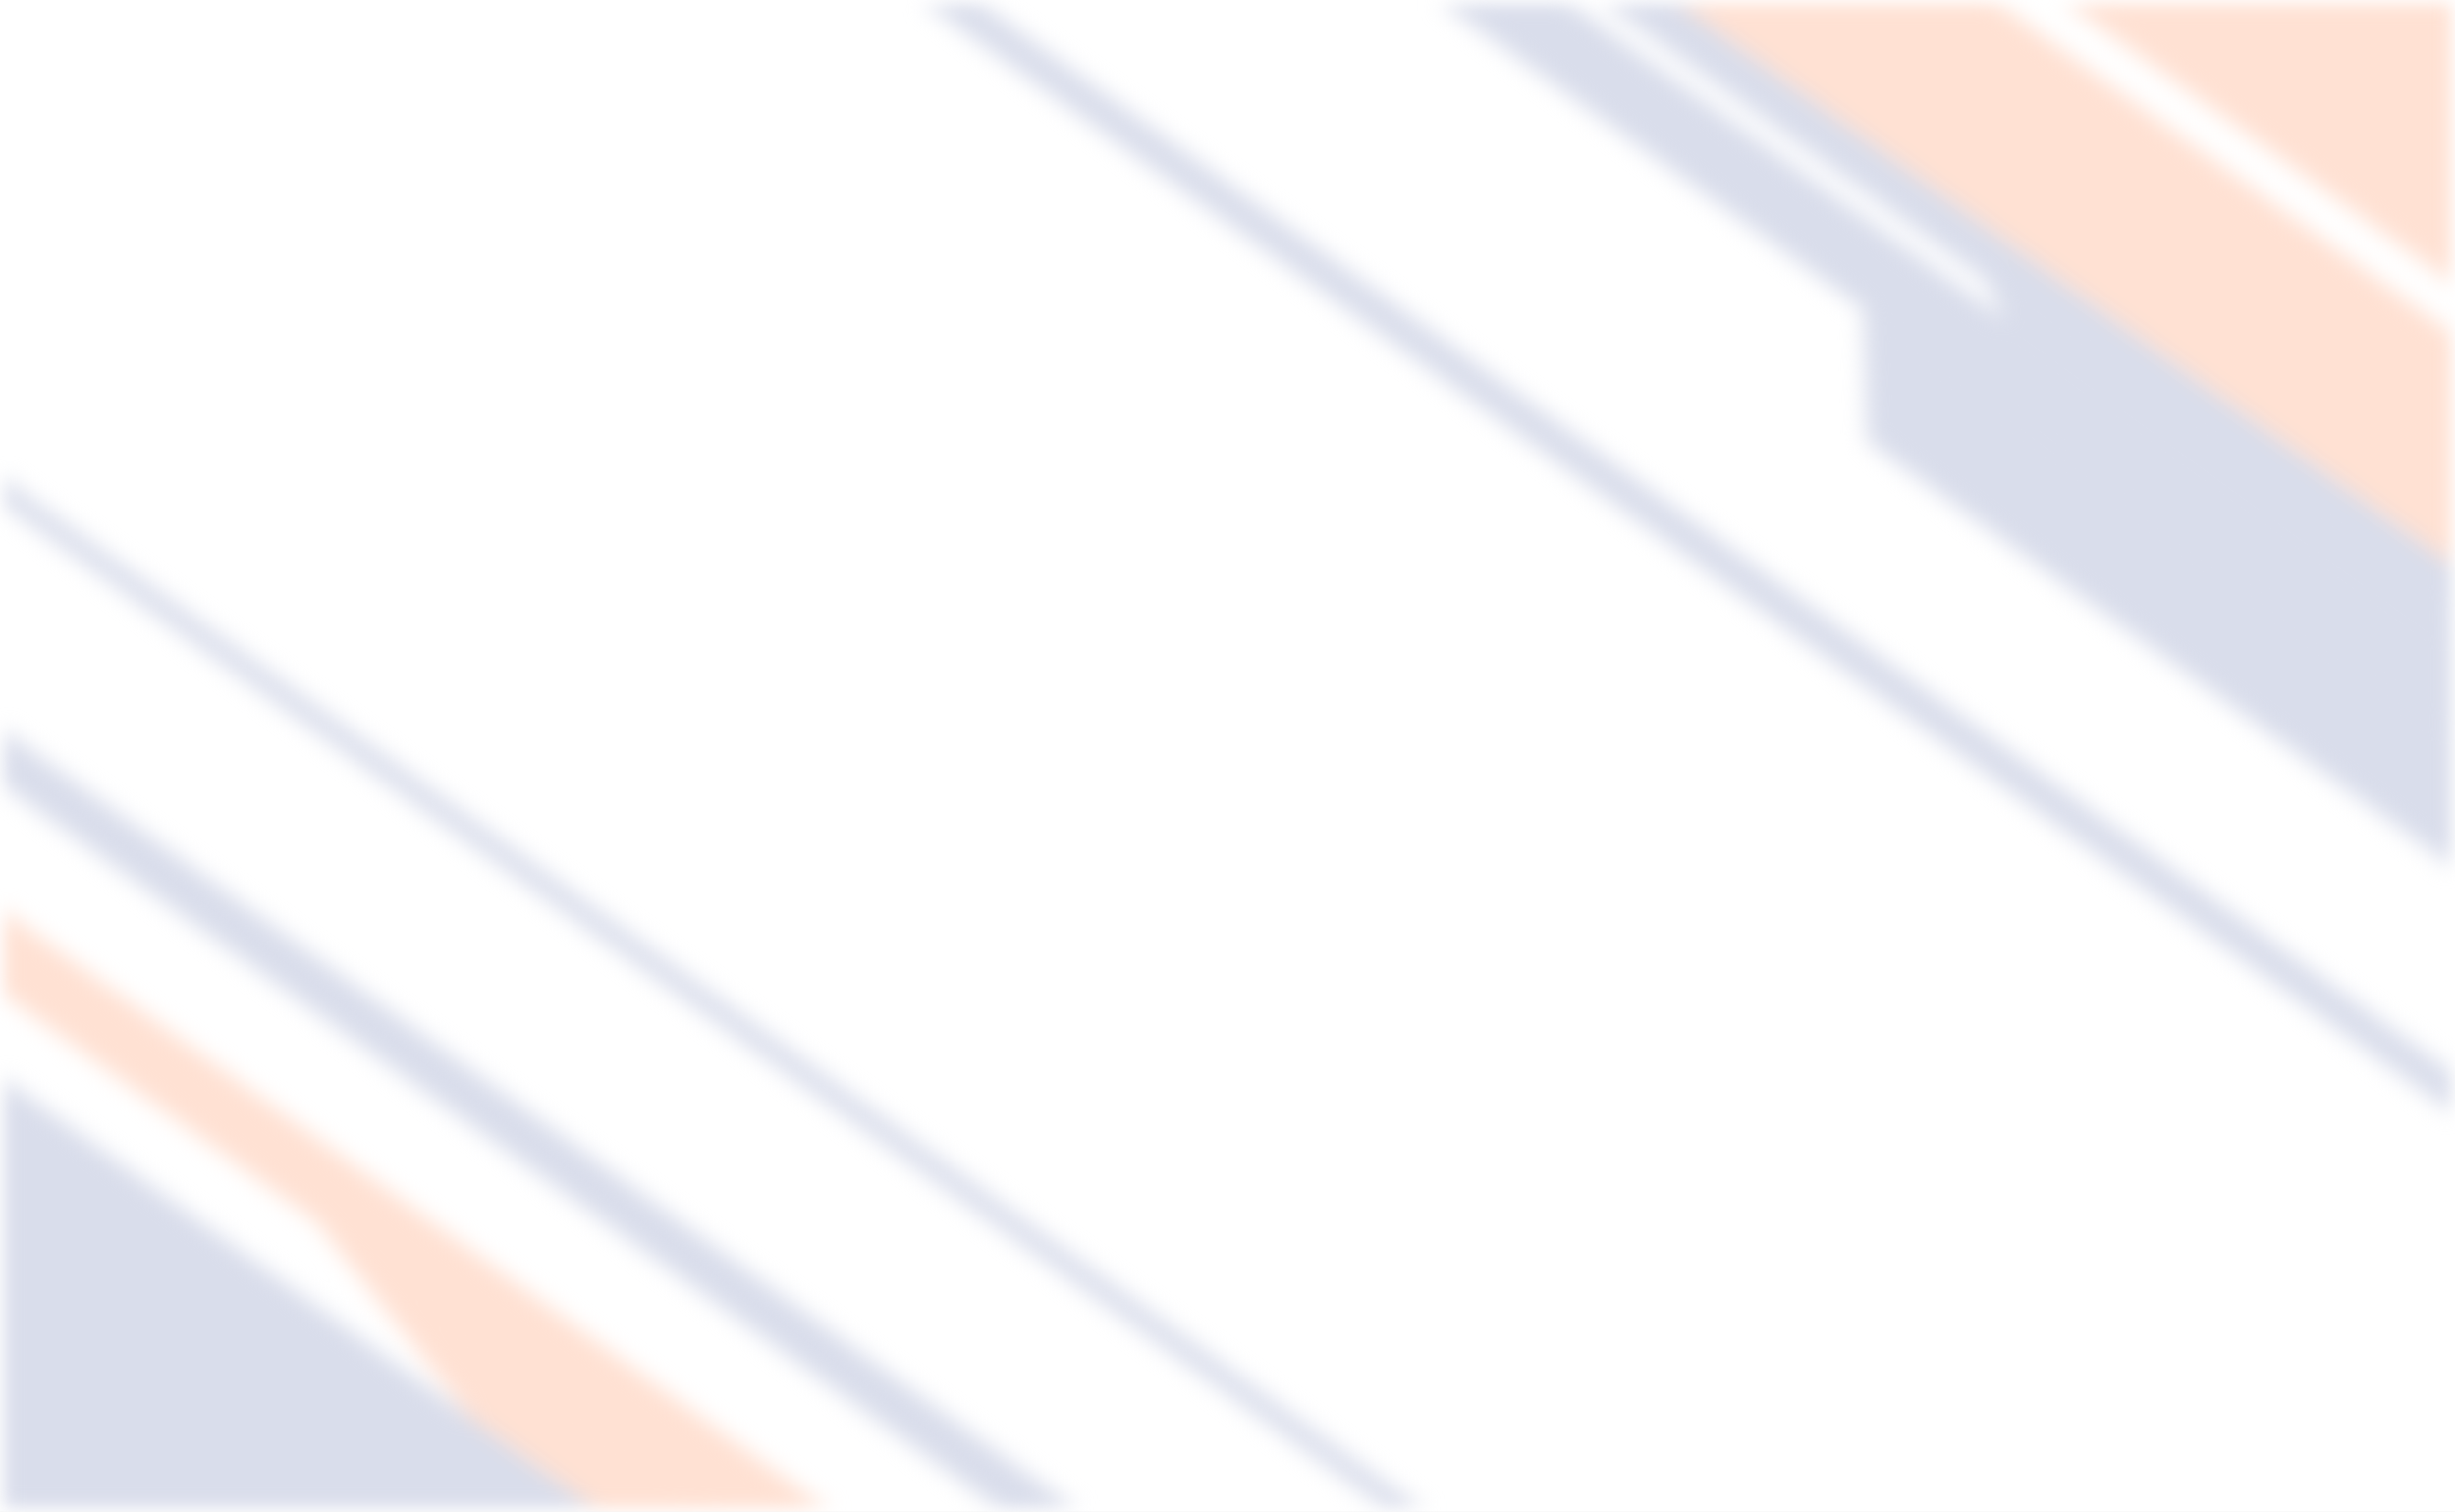
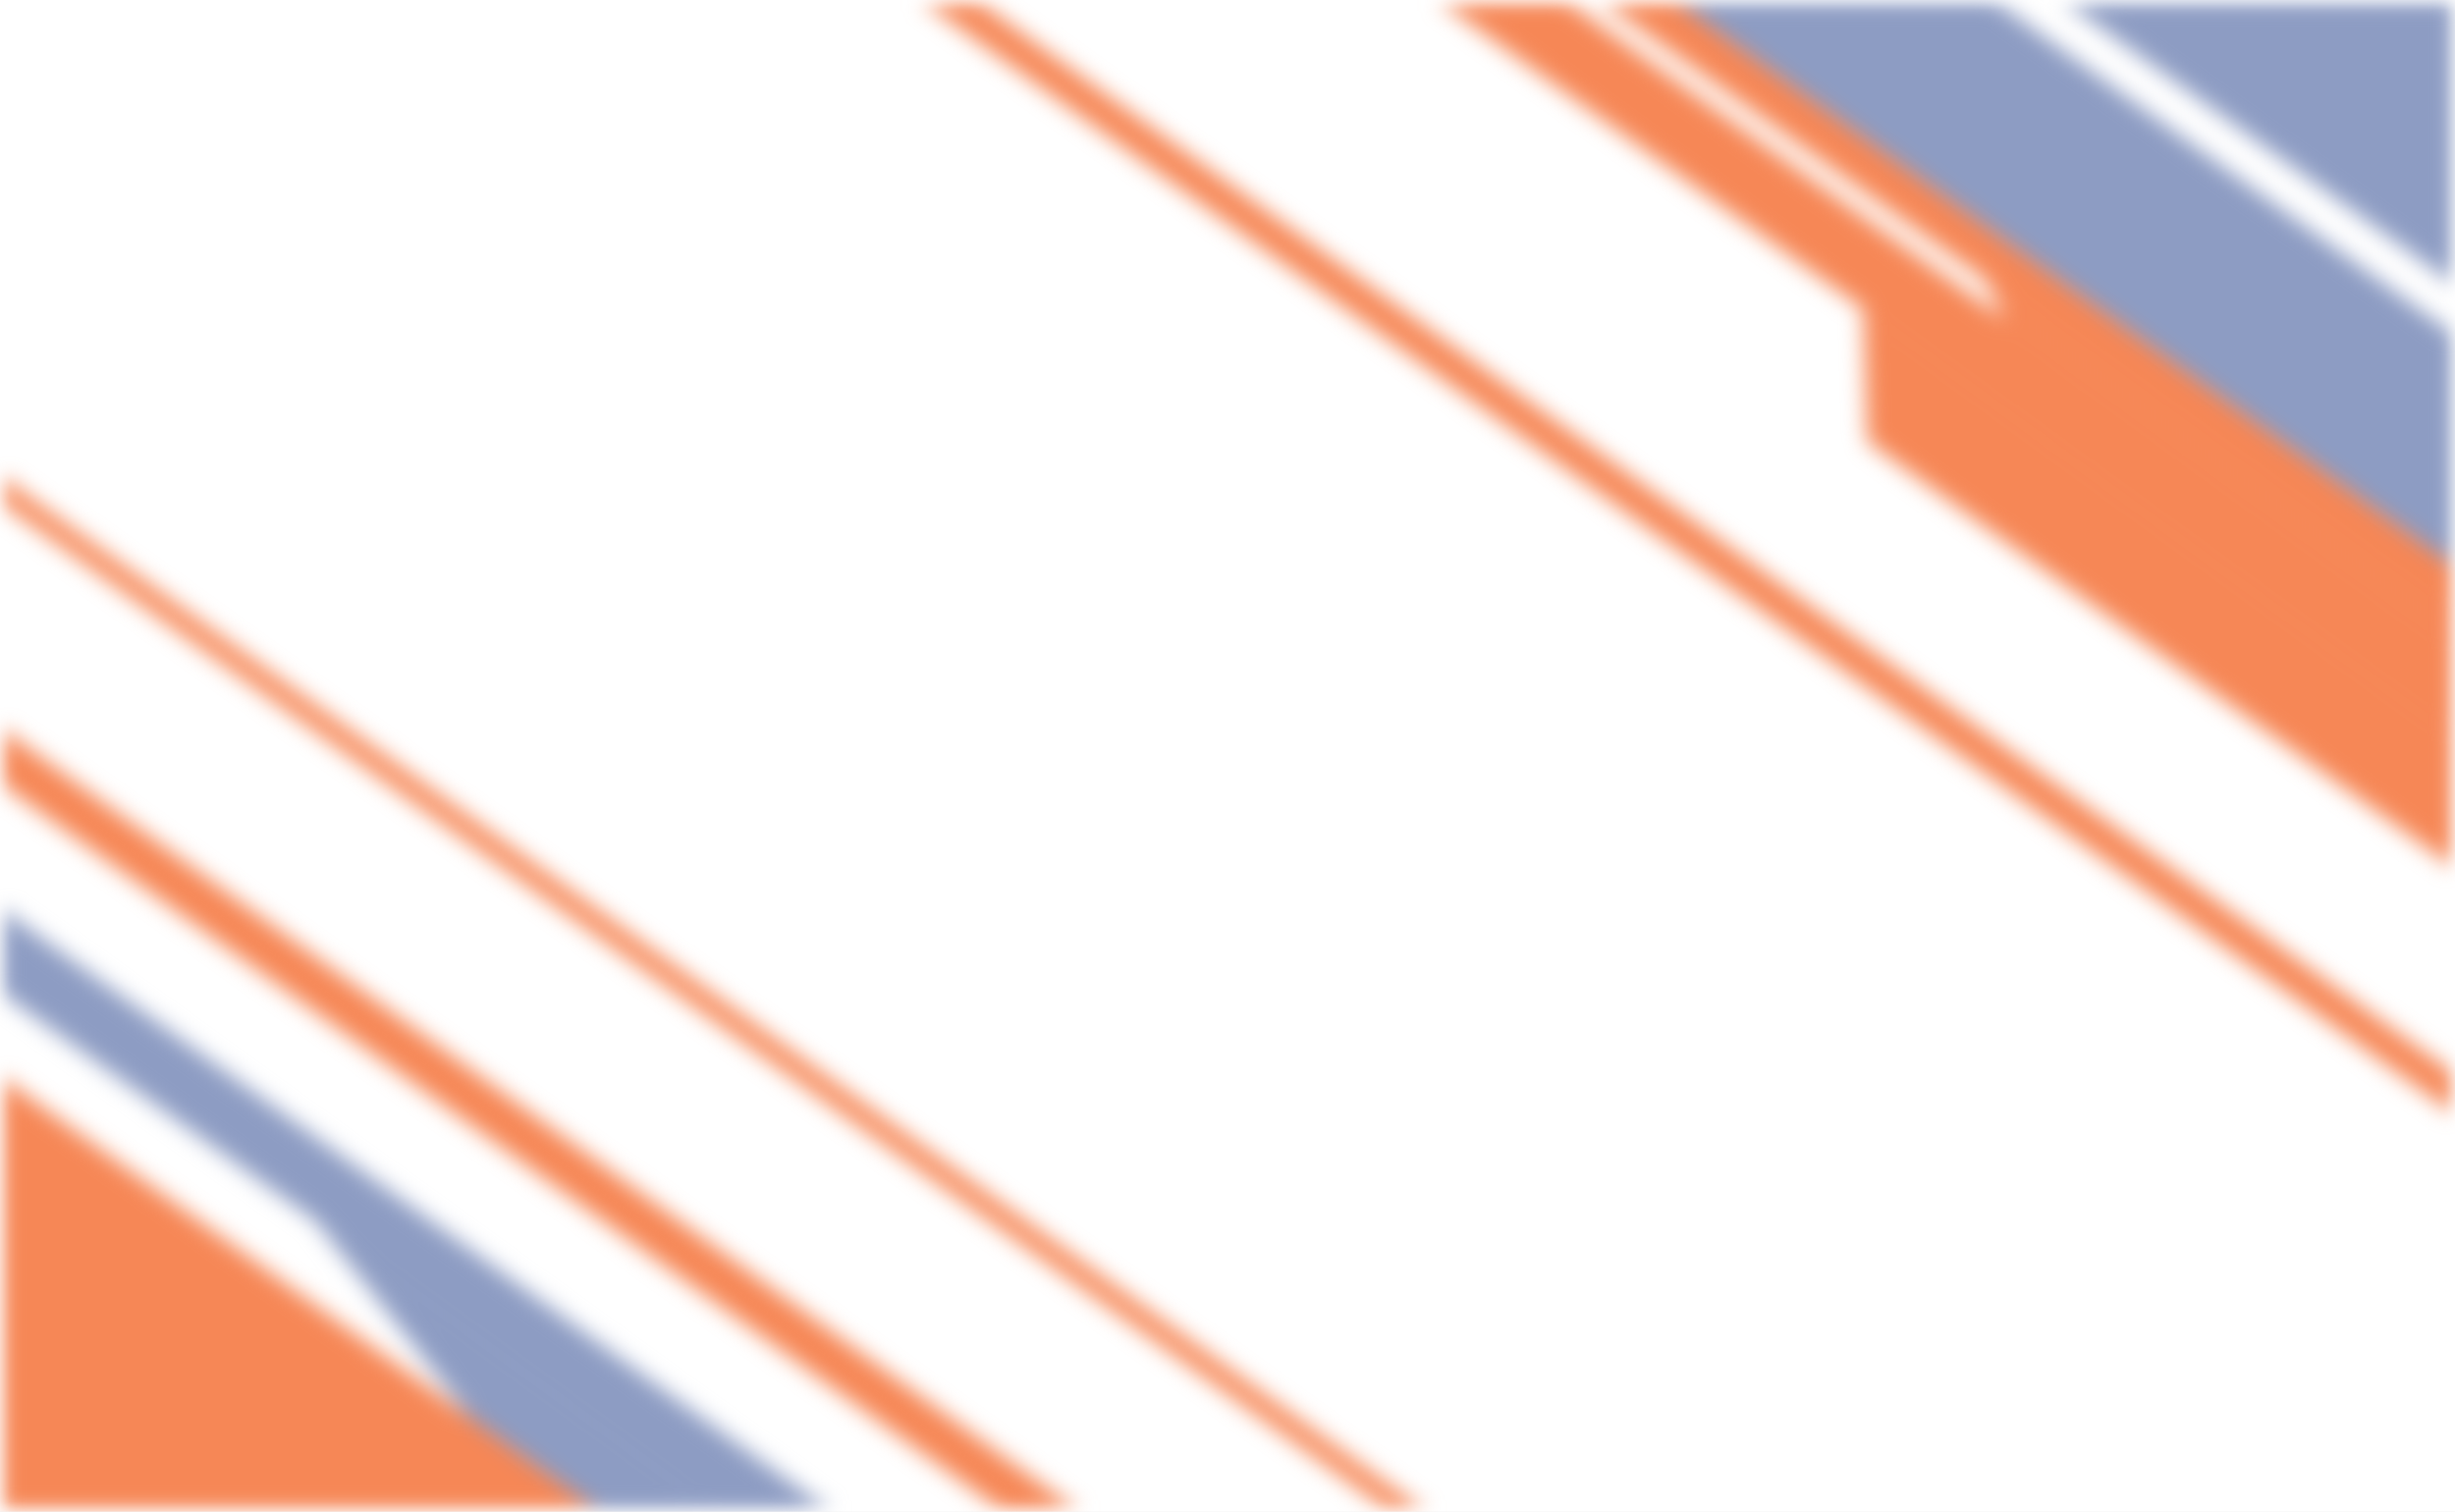
<svg xmlns="http://www.w3.org/2000/svg" width="3327" height="2049" viewBox="0 0 3327 2049" fill="none">
  <g clip-path="url(#clip0_47_280)">
    <rect width="3327" height="2049" fill="white" />
    <g filter="url(#filter0_f_47_280)">
-       <rect x="1162.4" y="-1186.46" width="381.366" height="3414.02" transform="rotate(-54 1162.4 -1186.46)" fill="#ffe1d3" />
-       <rect x="980.58" y="-936.211" width="254.244" height="3414.02" transform="rotate(-54 980.58 -936.211)" fill="#ffe1d3" />
-       <rect x="945.71" y="-888.217" width="59.324" height="3414.02" transform="rotate(-54 945.71 -888.217)" fill="#d9ddeb" />
-       <path d="M2717.64 433.207L2689.21 378.508L3707.71 1118.49L3691.52 1140.77L2717.64 433.207Z" fill="#d9ddeb" />
-       <rect x="869.745" y="-783.66" width="101.698" height="3414.02" transform="rotate(-54 869.745 -783.66)" fill="#d9ddeb" />
-       <rect x="627.626" y="-450.412" width="44.493" height="3414.02" transform="rotate(-54 627.626 -450.412)" fill="#d9ddeb" />
-       <rect x="-127.224" y="588.55" width="29.506" height="3414.02" transform="rotate(-54 -127.224 588.55)" fill="#d9ddeb" />
-       <rect x="-809.308" y="1527.36" width="531.657" height="3414.02" transform="rotate(-54 -809.308 1527.36)" fill="#d9ddeb" />
-       <rect x="-442.646" y="1022.69" width="92.149" height="3414.02" transform="rotate(-54 -442.646 1022.69)" fill="#ffe1d3" />
-       <path d="M637.863 1921.63L427.384 1654.8L2319.35 3029.4L2265.19 3103.95L637.863 1921.63Z" fill="#ffe1d3" />
-       <rect x="-308.111" y="837.52" width="61.189" height="3414.02" transform="rotate(-54 -308.111 837.52)" fill="#d9ddeb" />
-       <path d="M2530.33 598.29L2524.72 418.747L3631.74 1223.05L3548.3 1337.89L2530.33 598.29Z" fill="#d9ddeb" />
+       <rect x="1162.4" y="-1186.46" width="381.366" height="3414.02" transform="rotate(-54 1162.4 -1186.46)" fill="#8d9cc3" />
+       <rect x="980.58" y="-936.211" width="254.244" height="3414.02" transform="rotate(-54 980.58 -936.211)" fill="#8d9cc3" />
+       <rect x="945.71" y="-888.217" width="59.324" height="3414.02" transform="rotate(-54 945.71 -888.217)" fill="#f68756" />
+       <path d="M2717.64 433.207L2689.21 378.508L3707.71 1118.49L3691.52 1140.77L2717.64 433.207Z" fill="#f68756" />
+       <rect x="869.745" y="-783.66" width="101.698" height="3414.02" transform="rotate(-54 869.745 -783.66)" fill="#f68756" />
+       <rect x="627.626" y="-450.412" width="44.493" height="3414.02" transform="rotate(-54 627.626 -450.412)" fill="#f68756" />
+       <rect x="-127.224" y="588.55" width="29.506" height="3414.02" transform="rotate(-54 -127.224 588.55)" fill="#f68756" />
+       <rect x="-809.308" y="1527.36" width="531.657" height="3414.02" transform="rotate(-54 -809.308 1527.36)" fill="#f68756" />
+       <rect x="-442.646" y="1022.69" width="92.149" height="3414.02" transform="rotate(-54 -442.646 1022.69)" fill="#8d9cc3" />
+       <path d="M637.863 1921.63L427.384 1654.8L2319.35 3029.4L2265.19 3103.95L637.863 1921.63Z" fill="#8d9cc3" />
+       <rect x="-308.111" y="837.52" width="61.189" height="3414.02" transform="rotate(-54 -308.111 837.52)" fill="#f68756" />
+       <path d="M2530.33 598.29L2524.72 418.747L3631.74 1223.05L3548.3 1337.89L2530.33 598.29Z" fill="#f68756" />
    </g>
  </g>
  <defs>
    <filter id="filter0_f_47_280" x="-839.308" y="-1525" width="5017.87" height="5089.06" filterUnits="userSpaceOnUse" color-interpolation-filters="sRGB">
      <feFlood flood-opacity="0" result="BackgroundImageFix" />
      <feBlend mode="normal" in="SourceGraphic" in2="BackgroundImageFix" result="shape" />
      <feGaussianBlur stdDeviation="15" result="effect1_foregroundBlur_47_280" />
    </filter>
    <clipPath id="clip0_47_280">
      <rect width="3327" height="2049" fill="white" />
    </clipPath>
  </defs>
</svg>
